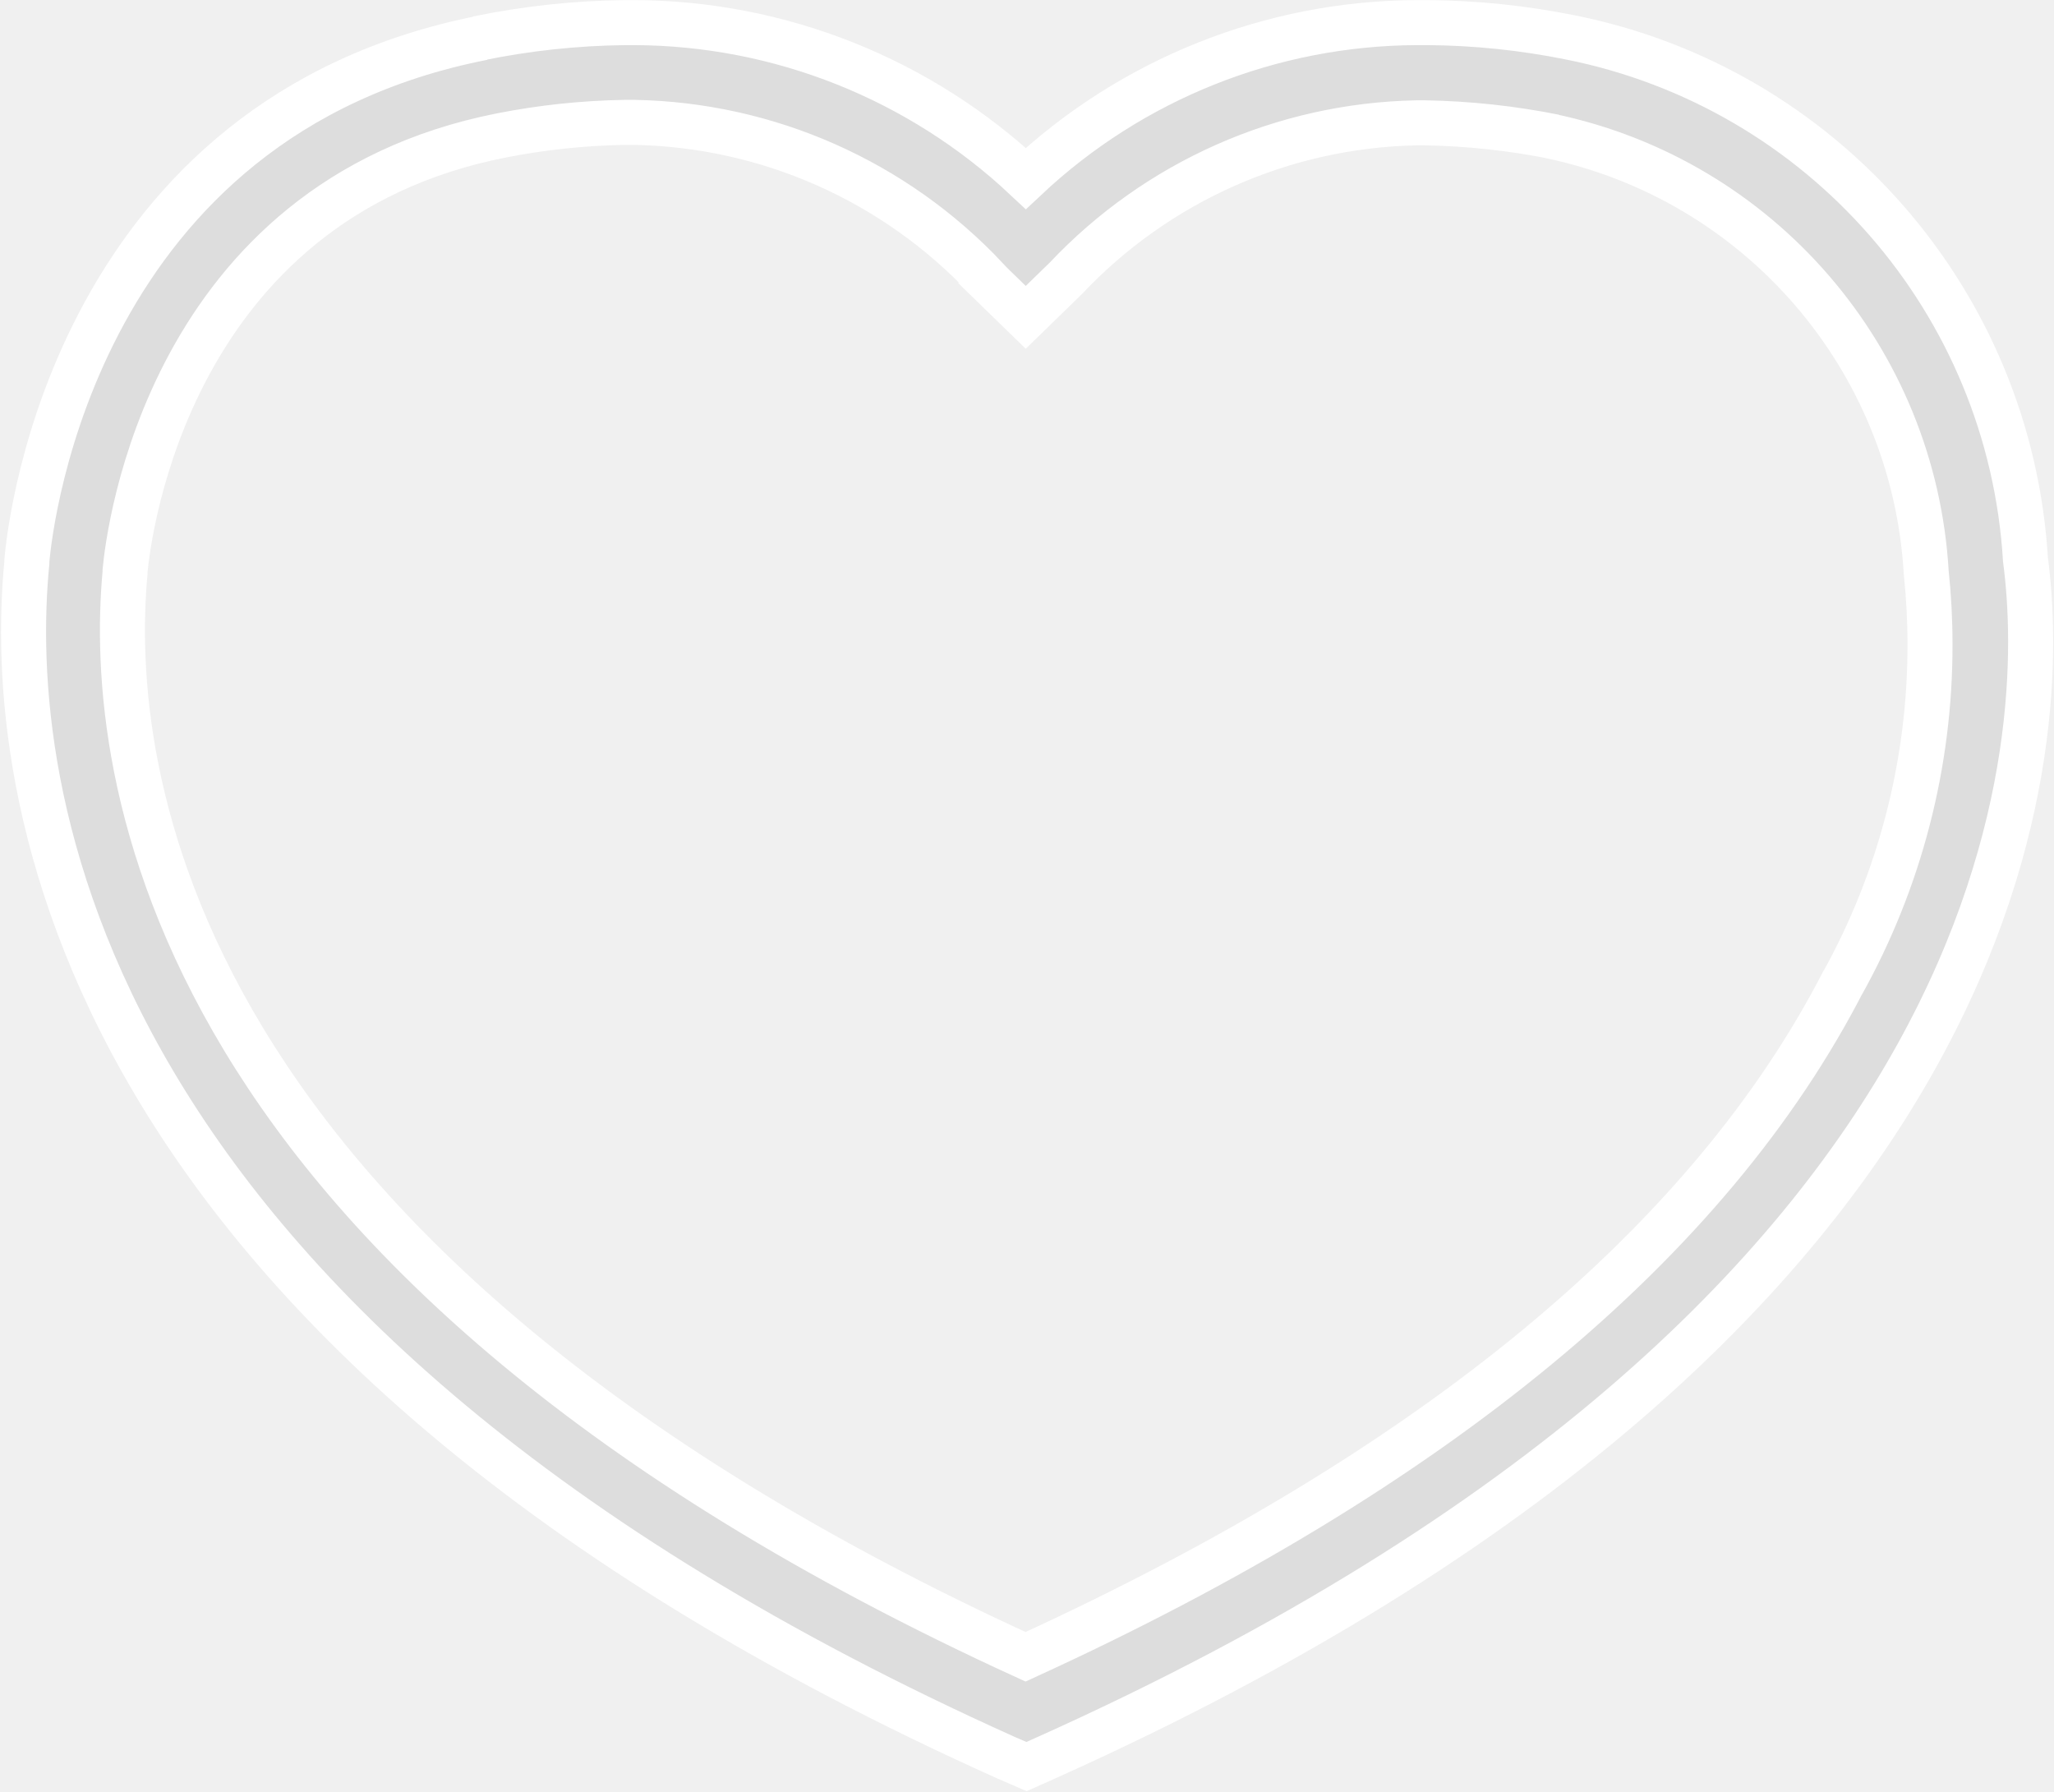
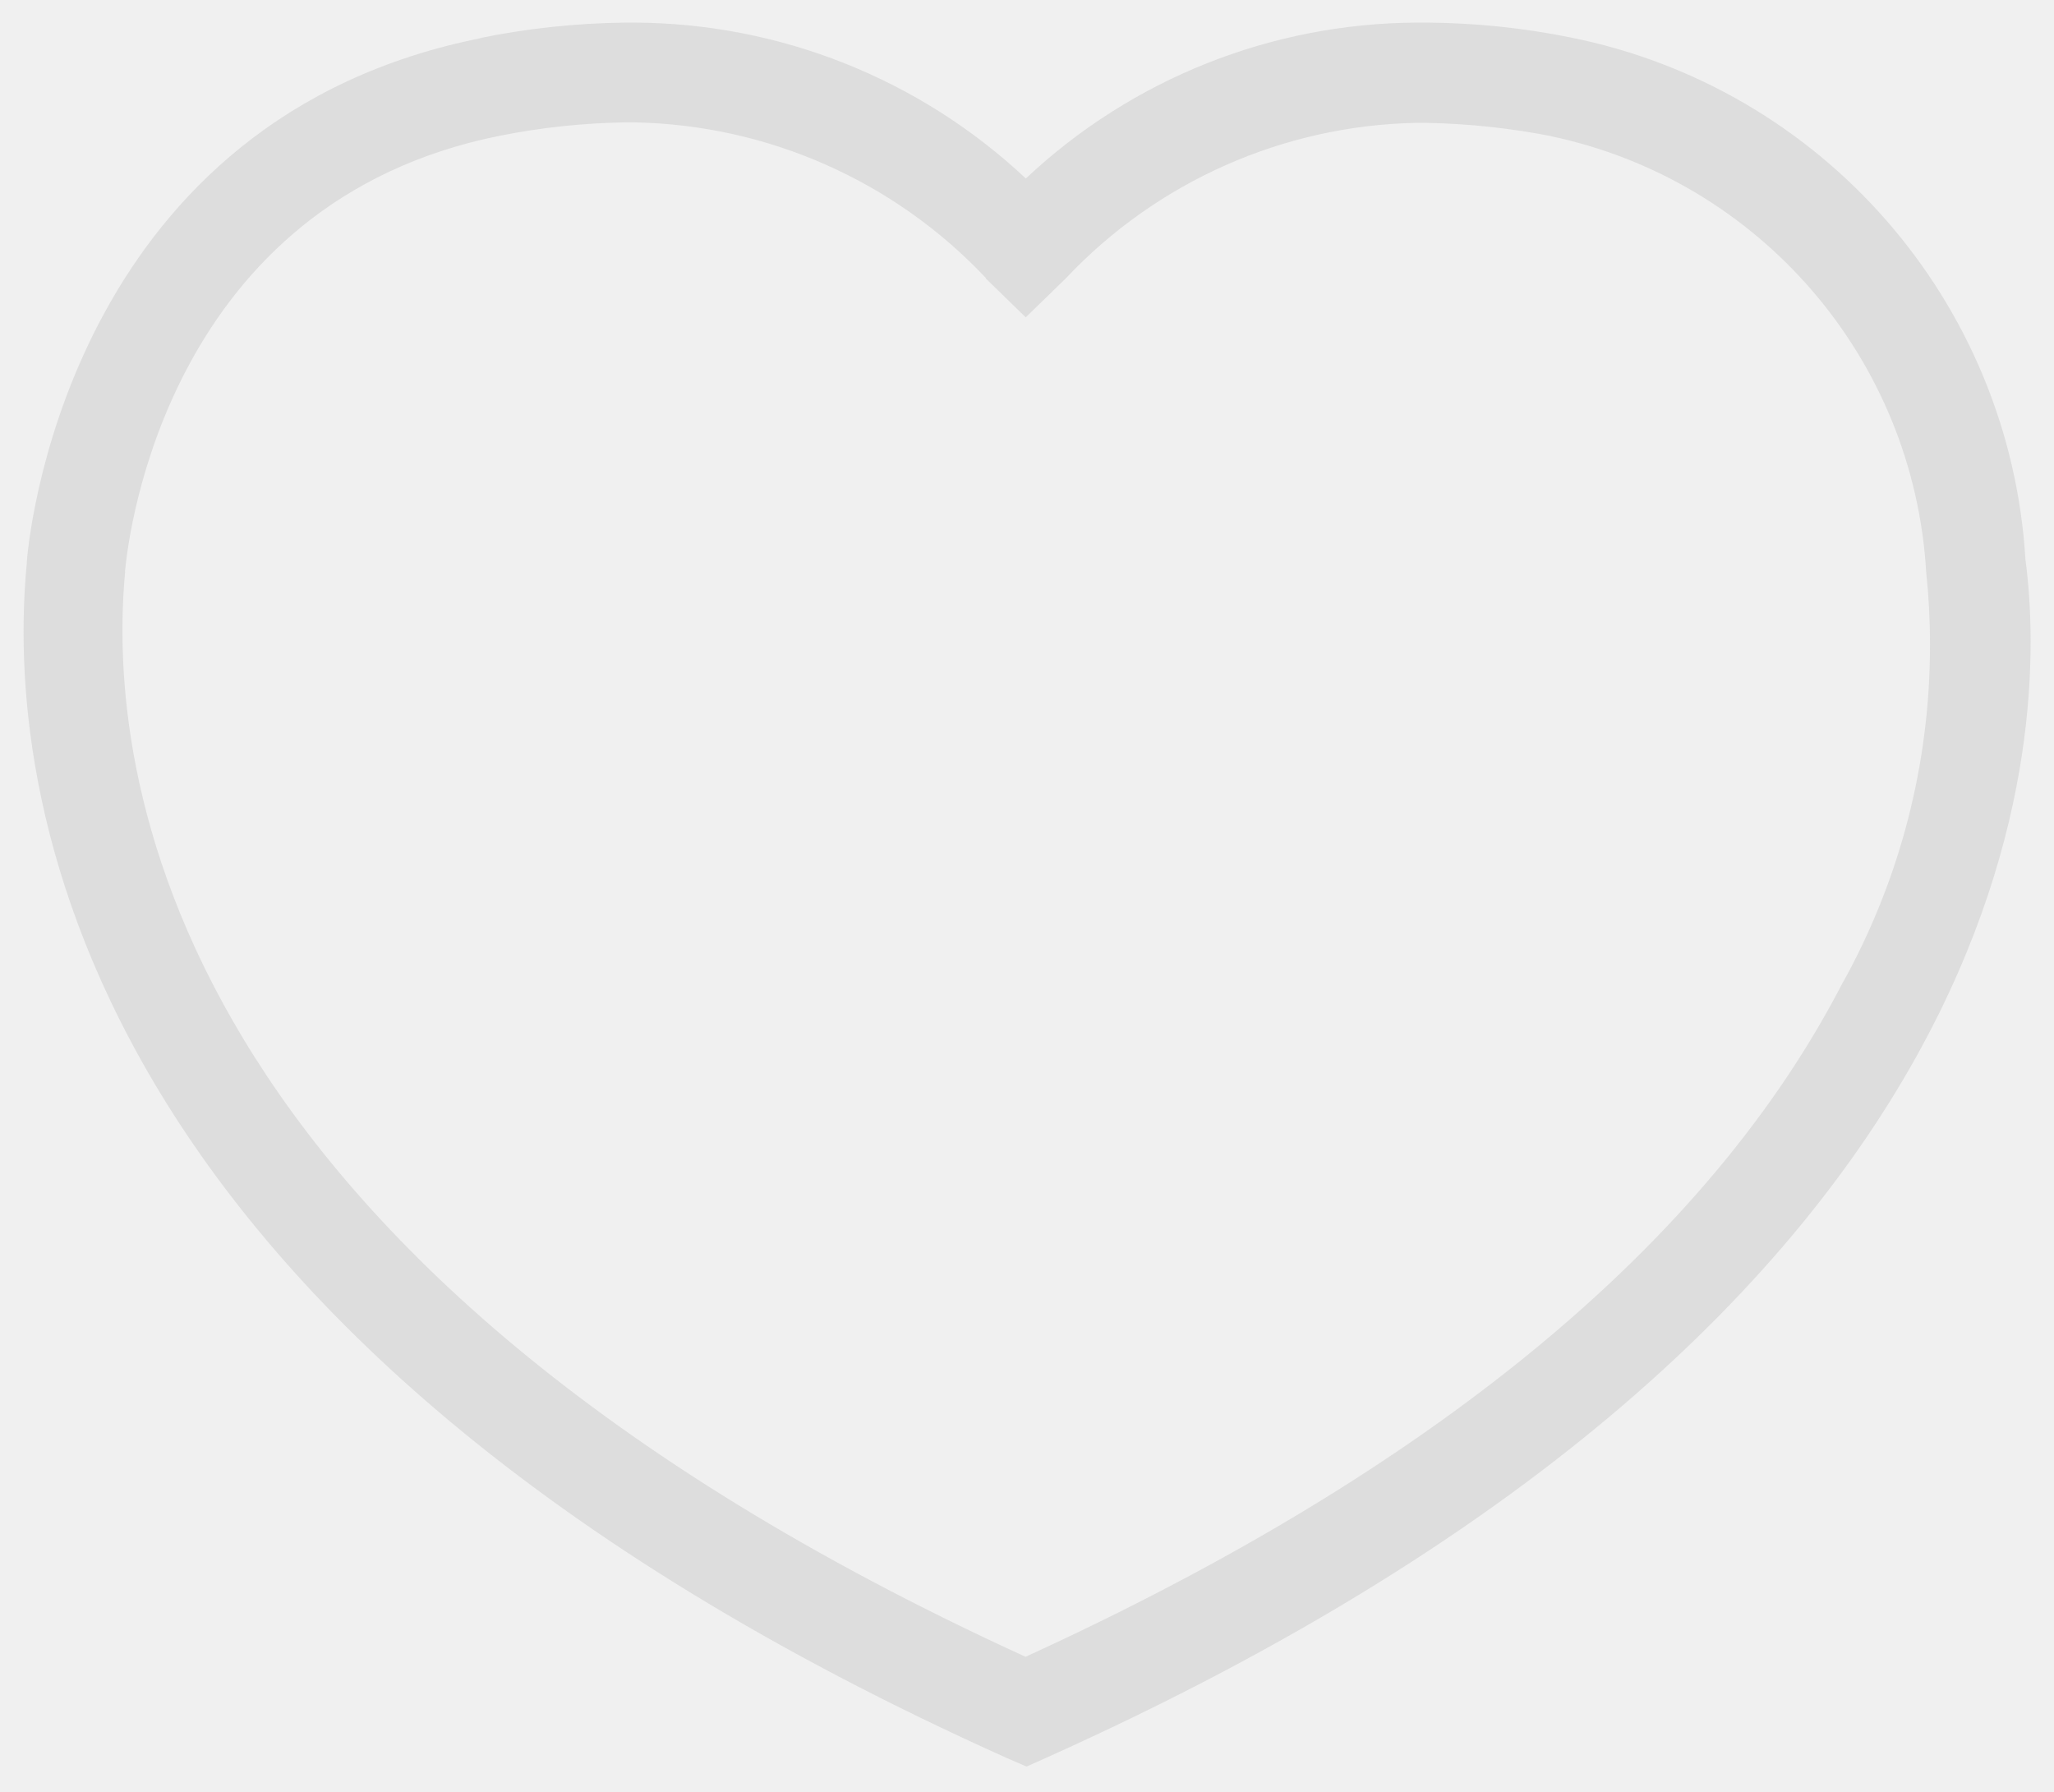
<svg xmlns="http://www.w3.org/2000/svg" width="22.81" height="19.892" viewBox="0 0 22.81 19.892">
-   <path id="heart-alt" d="M22.23,5.963a6.3,6.3,0,0,0-5.061-5.8A8.327,8.327,0,0,0,15.592,0h-.123a6.377,6.377,0,0,0-4.34,1.731l0,0A6.387,6.387,0,0,0,6.781,0h-.1A8.566,8.566,0,0,0,5.04.177L5.1.168C.614,1.048.075,5.48.035,5.984V6C-.2,8.42.416,14.554,10.906,19.266l.231.1.224-.1C22.42,14.3,22.477,7.827,22.23,5.963ZM10.684,2.841l.444.432.444-.432a5.5,5.5,0,0,1,3.893-1.728h.1A8.031,8.031,0,0,1,17,1.268l-.051-.009a5.264,5.264,0,0,1,4.179,4.847,7.5,7.5,0,0,1,.042.8,7.712,7.712,0,0,1-.976,3.769l.02-.04c-1.492,2.911-4.55,5.436-9.088,7.512-9.626-4.4-10.2-9.877-10-12.043V6.085c.04-.421.483-4.1,4.174-4.831a7.756,7.756,0,0,1,1.372-.146h.114a5.5,5.5,0,0,1,3.9,1.729l0,0Z" transform="translate(0.263 0.251)" fill="#ddd" stroke="#fff" stroke-width="0.5" />
+   <path id="heart-alt" d="M22.23,5.963a6.3,6.3,0,0,0-5.061-5.8A8.327,8.327,0,0,0,15.592,0h-.123a6.377,6.377,0,0,0-4.34,1.731l0,0A6.387,6.387,0,0,0,6.781,0h-.1A8.566,8.566,0,0,0,5.04.177L5.1.168C.614,1.048.075,5.48.035,5.984V6C-.2,8.42.416,14.554,10.906,19.266l.231.1.224-.1C22.42,14.3,22.477,7.827,22.23,5.963ZM10.684,2.841l.444.432.444-.432a5.5,5.5,0,0,1,3.893-1.728h.1A8.031,8.031,0,0,1,17,1.268l-.051-.009a5.264,5.264,0,0,1,4.179,4.847,7.5,7.5,0,0,1,.042.8,7.712,7.712,0,0,1-.976,3.769l.02-.04c-1.492,2.911-4.55,5.436-9.088,7.512-9.626-4.4-10.2-9.877-10-12.043V6.085c.04-.421.483-4.1,4.174-4.831a7.756,7.756,0,0,1,1.372-.146h.114a5.5,5.5,0,0,1,3.9,1.729l0,0Z" transform="translate(0.263 0.251)" fill="#ddd" stroke="transparent" stroke-width="0.5" />
</svg>
